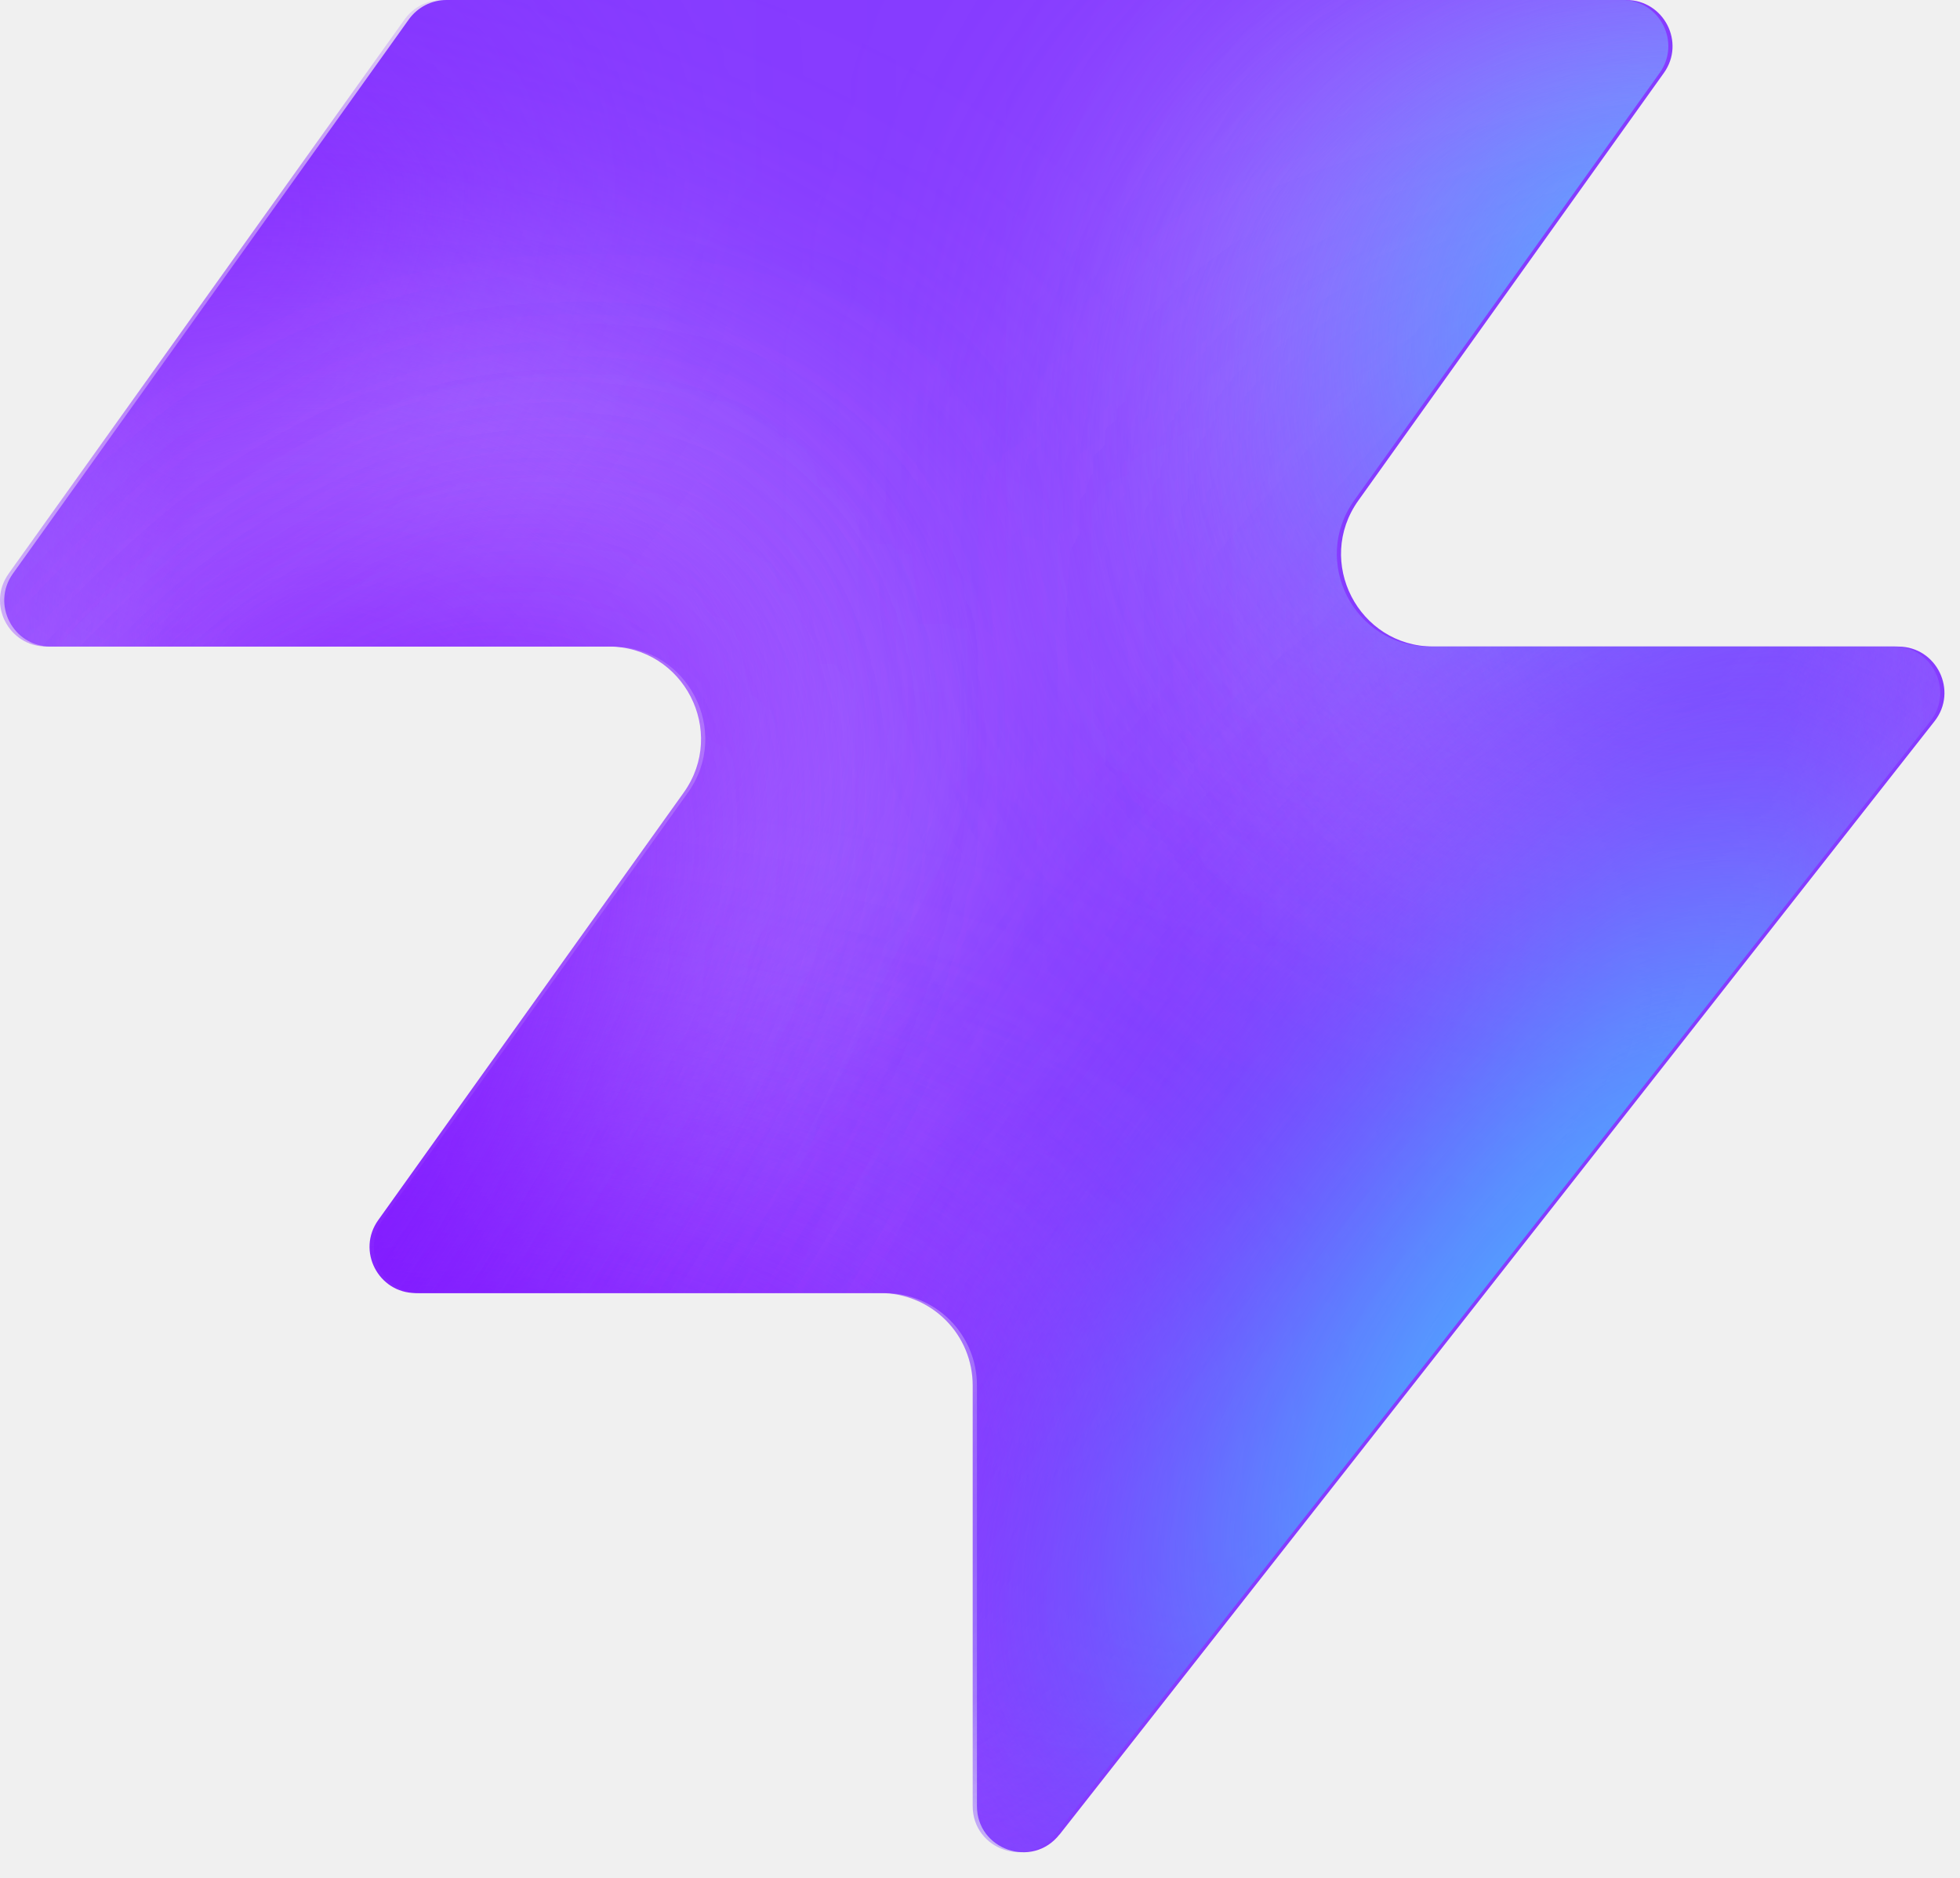
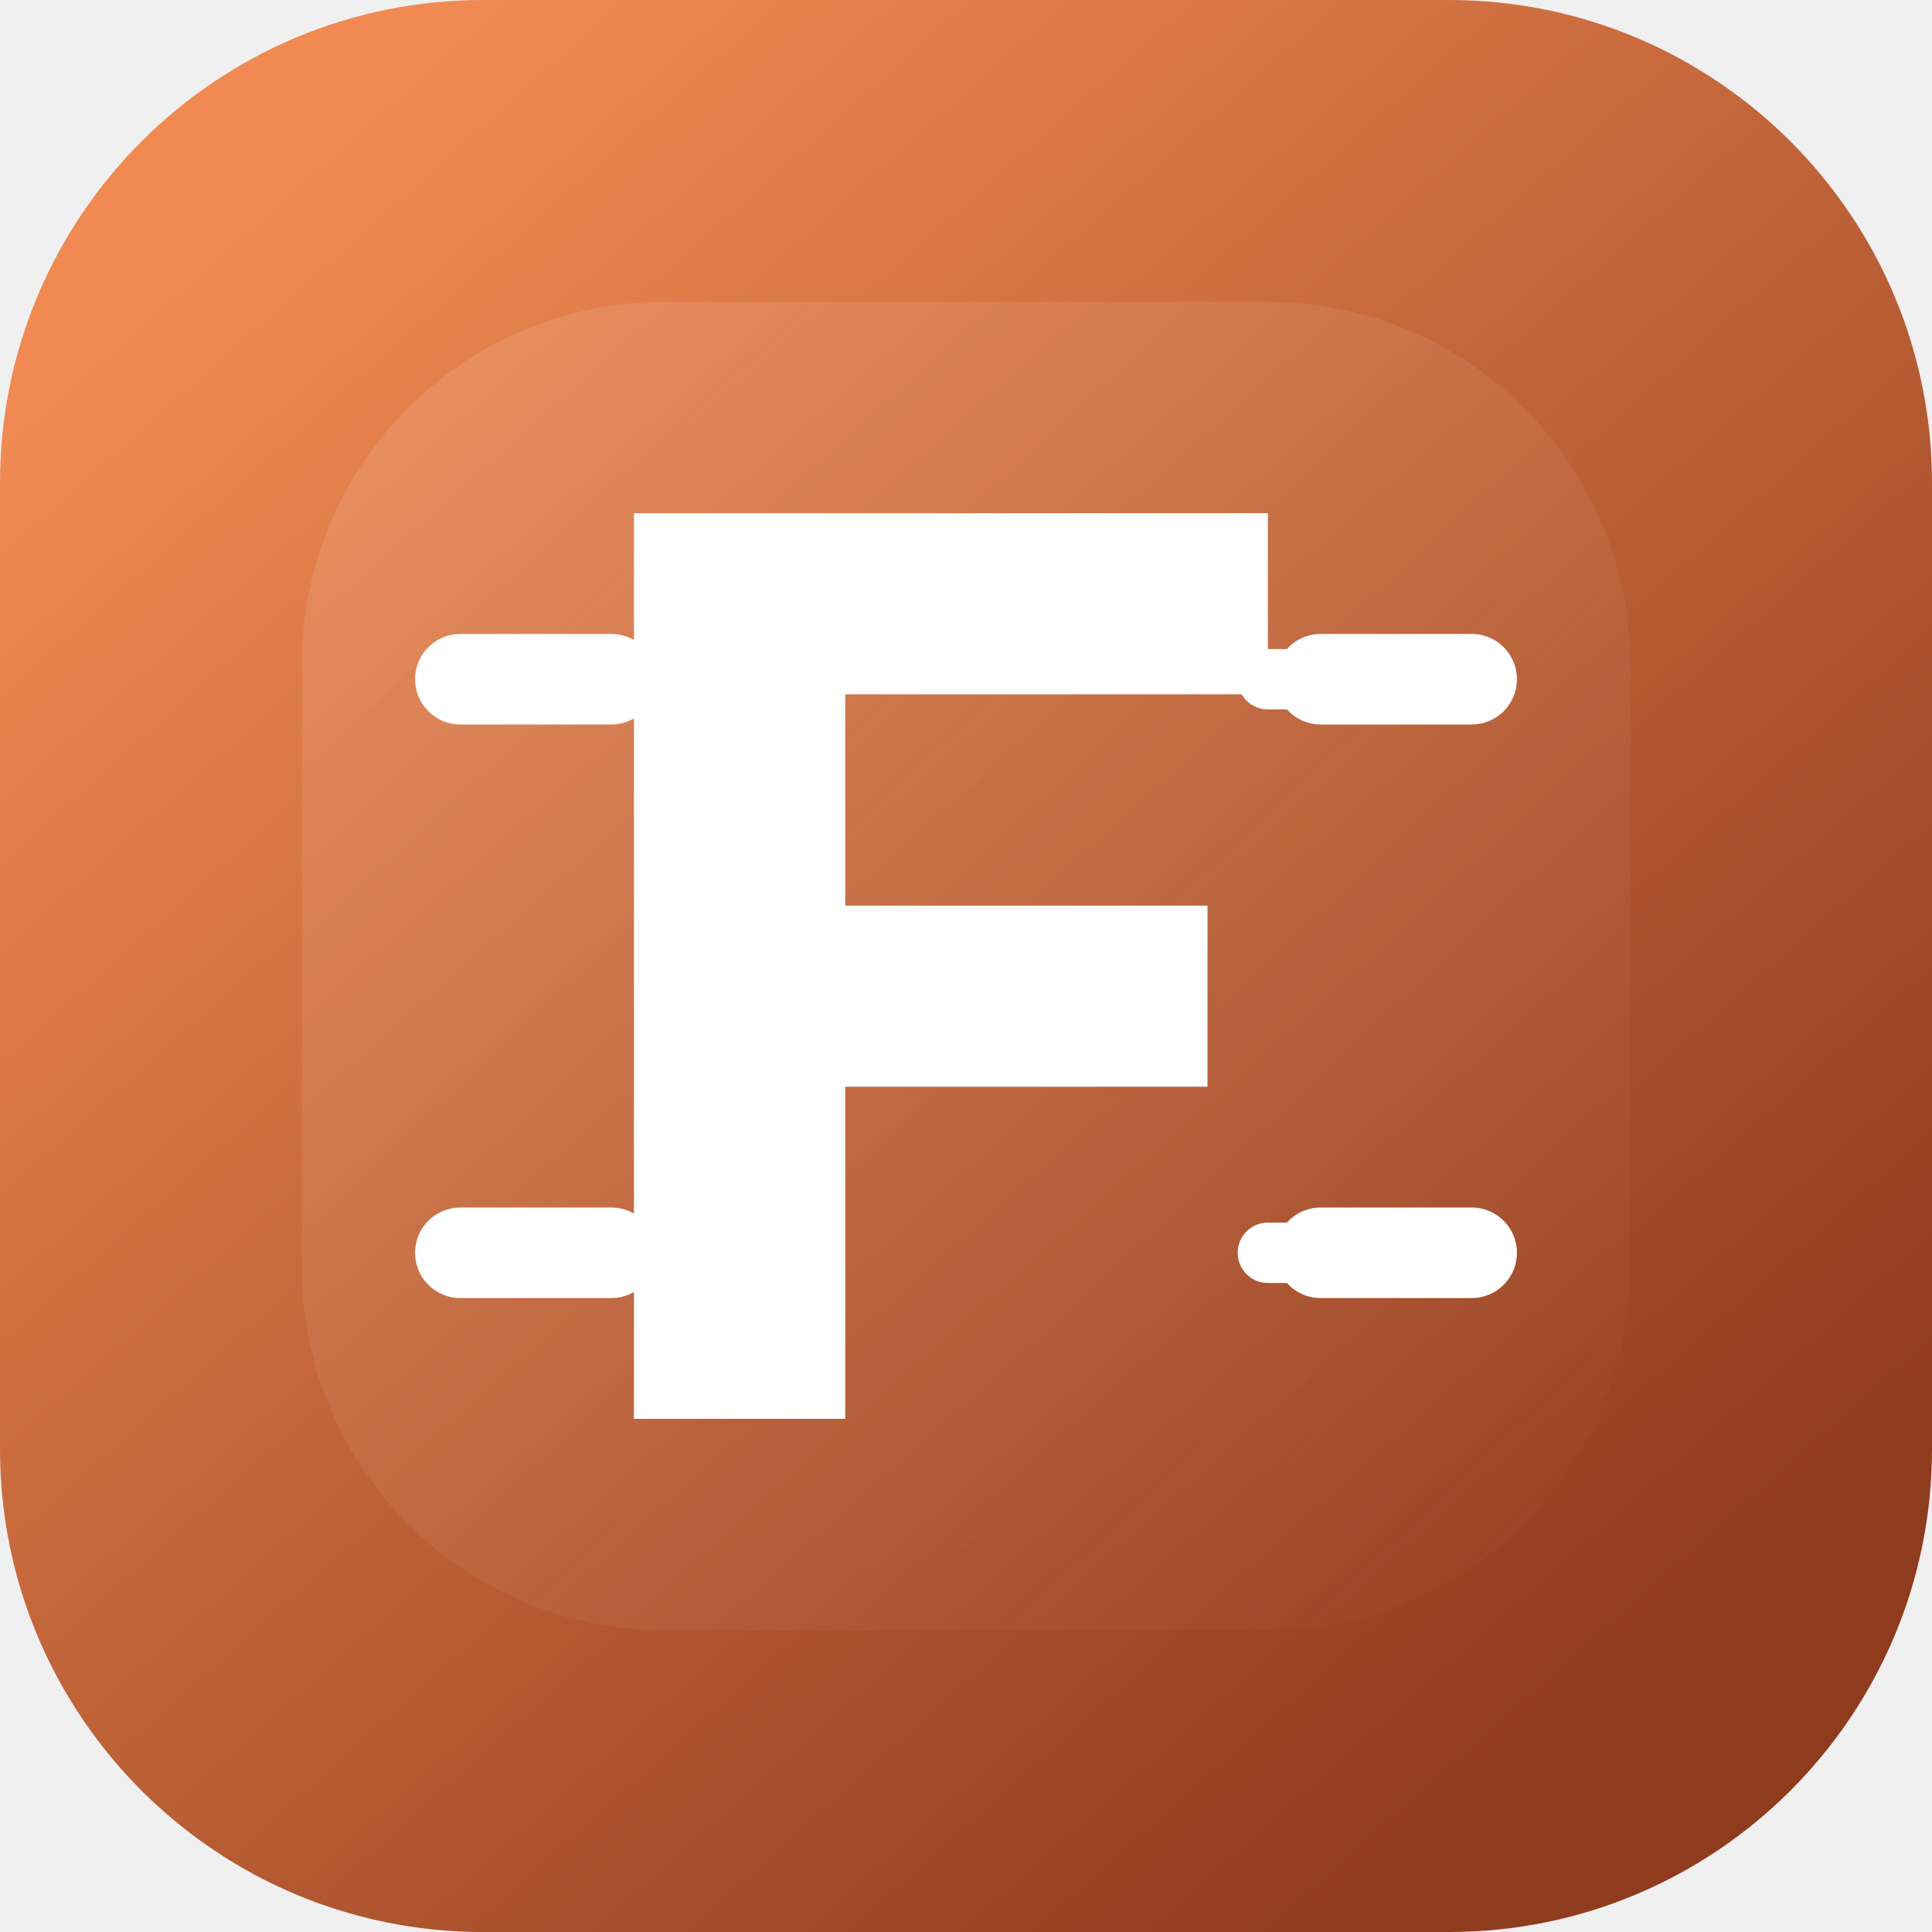
- <svg xmlns="http://www.w3.org/2000/svg" width="48" height="46" fill="none" viewBox="0 0 48 46">
-   <path fill="#863bff" d="M25.946 44.938c-.664.845-2.021.375-2.021-.698V33.937a2.26 2.26 0 0 0-2.262-2.262H10.287c-.92 0-1.456-1.04-.92-1.788l7.48-10.471c1.07-1.497 0-3.578-1.842-3.578H1.237c-.92 0-1.456-1.04-.92-1.788L10.013.474c.214-.297.556-.474.92-.474h28.894c.92 0 1.456 1.04.92 1.788l-7.48 10.471c-1.07 1.498 0 3.579 1.842 3.579h11.377c.943 0 1.473 1.088.89 1.83L25.947 44.94z" style="fill:#863bff;fill:color(display-p3 .525 .23 1);fill-opacity:1" />
-   <mask id="a" width="48" height="46" x="0" y="0" maskUnits="userSpaceOnUse" style="mask-type:alpha">
-     <path fill="#000" d="M25.842 44.938c-.664.844-2.021.375-2.021-.698V33.937a2.26 2.26 0 0 0-2.262-2.262H10.183c-.92 0-1.456-1.04-.92-1.788l7.48-10.471c1.07-1.498 0-3.579-1.842-3.579H1.133c-.92 0-1.456-1.04-.92-1.787L9.91.473c.214-.297.556-.474.92-.474h28.894c.92 0 1.456 1.04.92 1.788l-7.48 10.471c-1.07 1.498 0 3.578 1.842 3.578h11.377c.943 0 1.473 1.088.89 1.832L25.843 44.94z" style="fill:#000;fill-opacity:1" />
-   </mask>
-   <g mask="url(#a)">
-     <g filter="url(#b)">
-       <ellipse cx="5.508" cy="14.704" fill="#ede6ff" rx="5.508" ry="14.704" style="fill:#ede6ff;fill:color(display-p3 .927 .903 1);fill-opacity:1" transform="matrix(.00324 1 1 -.00324 -4.47 31.516)" />
-     </g>
-     <g filter="url(#c)">
-       <ellipse cx="10.399" cy="29.851" fill="#ede6ff" rx="10.399" ry="29.851" style="fill:#ede6ff;fill:color(display-p3 .927 .903 1);fill-opacity:1" transform="matrix(.00324 1 1 -.00324 -39.328 7.883)" />
-     </g>
-     <g filter="url(#d)">
-       <ellipse cx="5.508" cy="30.487" fill="#7e14ff" rx="5.508" ry="30.487" style="fill:#7e14ff;fill:color(display-p3 .492 .077 1);fill-opacity:1" transform="rotate(89.814 -25.913 -14.639)scale(1 -1)" />
-     </g>
-     <g filter="url(#e)">
-       <ellipse cx="5.508" cy="30.599" fill="#7e14ff" rx="5.508" ry="30.599" style="fill:#7e14ff;fill:color(display-p3 .492 .077 1);fill-opacity:1" transform="rotate(89.814 -32.644 -3.334)scale(1 -1)" />
-     </g>
-     <g filter="url(#f)">
-       <ellipse cx="5.508" cy="30.599" fill="#7e14ff" rx="5.508" ry="30.599" style="fill:#7e14ff;fill:color(display-p3 .492 .077 1);fill-opacity:1" transform="matrix(.00324 1 1 -.00324 -34.34 30.47)" />
-     </g>
-     <g filter="url(#g)">
-       <ellipse cx="14.072" cy="22.078" fill="#ede6ff" rx="14.072" ry="22.078" style="fill:#ede6ff;fill:color(display-p3 .927 .903 1);fill-opacity:1" transform="rotate(93.35 24.506 48.493)scale(-1 1)" />
-     </g>
-     <g filter="url(#h)">
-       <ellipse cx="3.47" cy="21.501" fill="#7e14ff" rx="3.47" ry="21.501" style="fill:#7e14ff;fill:color(display-p3 .492 .077 1);fill-opacity:1" transform="rotate(89.009 28.708 47.59)scale(-1 1)" />
-     </g>
-     <g filter="url(#i)">
-       <ellipse cx="3.47" cy="21.501" fill="#7e14ff" rx="3.47" ry="21.501" style="fill:#7e14ff;fill:color(display-p3 .492 .077 1);fill-opacity:1" transform="rotate(89.009 28.708 47.59)scale(-1 1)" />
-     </g>
-     <g filter="url(#j)">
-       <ellipse cx=".387" cy="8.972" fill="#7e14ff" rx="4.407" ry="29.108" style="fill:#7e14ff;fill:color(display-p3 .492 .077 1);fill-opacity:1" transform="rotate(39.51 .387 8.972)" />
-     </g>
-     <g filter="url(#k)">
-       <ellipse cx="47.523" cy="-6.092" fill="#7e14ff" rx="4.407" ry="29.108" style="fill:#7e14ff;fill:color(display-p3 .492 .077 1);fill-opacity:1" transform="rotate(37.892 47.523 -6.092)" />
-     </g>
-     <g filter="url(#l)">
-       <ellipse cx="41.412" cy="6.333" fill="#47bfff" rx="5.971" ry="9.665" style="fill:#47bfff;fill:color(display-p3 .28 .748 1);fill-opacity:1" transform="rotate(37.892 41.412 6.333)" />
-     </g>
-     <g filter="url(#m)">
-       <ellipse cx="-1.879" cy="38.332" fill="#7e14ff" rx="4.407" ry="29.108" style="fill:#7e14ff;fill:color(display-p3 .492 .077 1);fill-opacity:1" transform="rotate(37.892 -1.88 38.332)" />
-     </g>
-     <g filter="url(#n)">
-       <ellipse cx="-1.879" cy="38.332" fill="#7e14ff" rx="4.407" ry="29.108" style="fill:#7e14ff;fill:color(display-p3 .492 .077 1);fill-opacity:1" transform="rotate(37.892 -1.88 38.332)" />
-     </g>
-     <g filter="url(#o)">
-       <ellipse cx="35.651" cy="29.907" fill="#7e14ff" rx="4.407" ry="29.108" style="fill:#7e14ff;fill:color(display-p3 .492 .077 1);fill-opacity:1" transform="rotate(37.892 35.651 29.907)" />
-     </g>
-     <g filter="url(#p)">
-       <ellipse cx="38.418" cy="32.4" fill="#47bfff" rx="5.971" ry="15.297" style="fill:#47bfff;fill:color(display-p3 .28 .748 1);fill-opacity:1" transform="rotate(37.892 38.418 32.4)" />
-     </g>
-   </g>
+ <svg xmlns="http://www.w3.org/2000/svg" width="512" height="512" viewBox="0 0 512 512" fill="none">
+   <rect width="512" height="512" rx="128" fill="url(#bg)" />
+   <rect x="80" y="80" width="352" height="352" rx="96" fill="url(#panel)" fill-opacity="0.32" />
+   <path d="M168 136H336V184H224V240H320V288H224V376H168V136Z" fill="white" />
+   <path d="M350 180H390M122 332H162M350 332H390M122 180H162" stroke="white" stroke-width="24" stroke-linecap="round" />
+   <path d="M336 180H350M336 332H350M162 180H176M162 332H176" stroke="white" stroke-width="16" stroke-linecap="round" />
  <defs>
-     <filter id="b" width="60.045" height="41.654" x="-19.77" y="16.149" color-interpolation-filters="sRGB" filterUnits="userSpaceOnUse">
-       <feFlood flood-opacity="0" result="BackgroundImageFix" />
-       <feBlend in="SourceGraphic" in2="BackgroundImageFix" result="shape" />
-       <feGaussianBlur result="effect1_foregroundBlur_2002_17158" stdDeviation="7.659" />
-     </filter>
-     <filter id="c" width="90.34" height="51.437" x="-54.613" y="-7.533" color-interpolation-filters="sRGB" filterUnits="userSpaceOnUse">
-       <feFlood flood-opacity="0" result="BackgroundImageFix" />
-       <feBlend in="SourceGraphic" in2="BackgroundImageFix" result="shape" />
-       <feGaussianBlur result="effect1_foregroundBlur_2002_17158" stdDeviation="7.659" />
-     </filter>
-     <filter id="d" width="79.355" height="29.4" x="-49.64" y="2.03" color-interpolation-filters="sRGB" filterUnits="userSpaceOnUse">
-       <feFlood flood-opacity="0" result="BackgroundImageFix" />
-       <feBlend in="SourceGraphic" in2="BackgroundImageFix" result="shape" />
-       <feGaussianBlur result="effect1_foregroundBlur_2002_17158" stdDeviation="4.596" />
-     </filter>
-     <filter id="e" width="79.579" height="29.4" x="-45.045" y="20.029" color-interpolation-filters="sRGB" filterUnits="userSpaceOnUse">
-       <feFlood flood-opacity="0" result="BackgroundImageFix" />
-       <feBlend in="SourceGraphic" in2="BackgroundImageFix" result="shape" />
-       <feGaussianBlur result="effect1_foregroundBlur_2002_17158" stdDeviation="4.596" />
-     </filter>
-     <filter id="f" width="79.579" height="29.4" x="-43.513" y="21.178" color-interpolation-filters="sRGB" filterUnits="userSpaceOnUse">
-       <feFlood flood-opacity="0" result="BackgroundImageFix" />
-       <feBlend in="SourceGraphic" in2="BackgroundImageFix" result="shape" />
-       <feGaussianBlur result="effect1_foregroundBlur_2002_17158" stdDeviation="4.596" />
-     </filter>
-     <filter id="g" width="74.749" height="58.852" x="15.756" y="-17.901" color-interpolation-filters="sRGB" filterUnits="userSpaceOnUse">
-       <feFlood flood-opacity="0" result="BackgroundImageFix" />
-       <feBlend in="SourceGraphic" in2="BackgroundImageFix" result="shape" />
-       <feGaussianBlur result="effect1_foregroundBlur_2002_17158" stdDeviation="7.659" />
-     </filter>
-     <filter id="h" width="61.377" height="25.362" x="23.548" y="2.284" color-interpolation-filters="sRGB" filterUnits="userSpaceOnUse">
-       <feFlood flood-opacity="0" result="BackgroundImageFix" />
-       <feBlend in="SourceGraphic" in2="BackgroundImageFix" result="shape" />
-       <feGaussianBlur result="effect1_foregroundBlur_2002_17158" stdDeviation="4.596" />
-     </filter>
-     <filter id="i" width="61.377" height="25.362" x="23.548" y="2.284" color-interpolation-filters="sRGB" filterUnits="userSpaceOnUse">
-       <feFlood flood-opacity="0" result="BackgroundImageFix" />
-       <feBlend in="SourceGraphic" in2="BackgroundImageFix" result="shape" />
-       <feGaussianBlur result="effect1_foregroundBlur_2002_17158" stdDeviation="4.596" />
-     </filter>
-     <filter id="j" width="56.045" height="63.649" x="-27.636" y="-22.853" color-interpolation-filters="sRGB" filterUnits="userSpaceOnUse">
-       <feFlood flood-opacity="0" result="BackgroundImageFix" />
-       <feBlend in="SourceGraphic" in2="BackgroundImageFix" result="shape" />
-       <feGaussianBlur result="effect1_foregroundBlur_2002_17158" stdDeviation="4.596" />
-     </filter>
-     <filter id="k" width="54.814" height="64.646" x="20.116" y="-38.415" color-interpolation-filters="sRGB" filterUnits="userSpaceOnUse">
-       <feFlood flood-opacity="0" result="BackgroundImageFix" />
-       <feBlend in="SourceGraphic" in2="BackgroundImageFix" result="shape" />
-       <feGaussianBlur result="effect1_foregroundBlur_2002_17158" stdDeviation="4.596" />
-     </filter>
-     <filter id="l" width="33.541" height="35.313" x="24.641" y="-11.323" color-interpolation-filters="sRGB" filterUnits="userSpaceOnUse">
-       <feFlood flood-opacity="0" result="BackgroundImageFix" />
-       <feBlend in="SourceGraphic" in2="BackgroundImageFix" result="shape" />
-       <feGaussianBlur result="effect1_foregroundBlur_2002_17158" stdDeviation="4.596" />
-     </filter>
-     <filter id="m" width="54.814" height="64.646" x="-29.286" y="6.009" color-interpolation-filters="sRGB" filterUnits="userSpaceOnUse">
-       <feFlood flood-opacity="0" result="BackgroundImageFix" />
-       <feBlend in="SourceGraphic" in2="BackgroundImageFix" result="shape" />
-       <feGaussianBlur result="effect1_foregroundBlur_2002_17158" stdDeviation="4.596" />
-     </filter>
-     <filter id="n" width="54.814" height="64.646" x="-29.286" y="6.009" color-interpolation-filters="sRGB" filterUnits="userSpaceOnUse">
-       <feFlood flood-opacity="0" result="BackgroundImageFix" />
-       <feBlend in="SourceGraphic" in2="BackgroundImageFix" result="shape" />
-       <feGaussianBlur result="effect1_foregroundBlur_2002_17158" stdDeviation="4.596" />
-     </filter>
-     <filter id="o" width="54.814" height="64.646" x="8.244" y="-2.416" color-interpolation-filters="sRGB" filterUnits="userSpaceOnUse">
-       <feFlood flood-opacity="0" result="BackgroundImageFix" />
-       <feBlend in="SourceGraphic" in2="BackgroundImageFix" result="shape" />
-       <feGaussianBlur result="effect1_foregroundBlur_2002_17158" stdDeviation="4.596" />
-     </filter>
-     <filter id="p" width="39.409" height="43.623" x="18.713" y="10.588" color-interpolation-filters="sRGB" filterUnits="userSpaceOnUse">
-       <feFlood flood-opacity="0" result="BackgroundImageFix" />
-       <feBlend in="SourceGraphic" in2="BackgroundImageFix" result="shape" />
-       <feGaussianBlur result="effect1_foregroundBlur_2002_17158" stdDeviation="4.596" />
-     </filter>
+     <linearGradient id="bg" x1="72" y1="52" x2="428" y2="452" gradientUnits="userSpaceOnUse">
+       <stop stop-color="#F08A52" />
+       <stop offset="1" stop-color="#8F3B1E" />
+     </linearGradient>
+     <linearGradient id="panel" x1="96" y1="92" x2="400" y2="416" gradientUnits="userSpaceOnUse">
+       <stop stop-color="white" stop-opacity="0.35" />
+       <stop offset="1" stop-color="#F6F1E8" stop-opacity="0.05" />
+     </linearGradient>
  </defs>
</svg>
